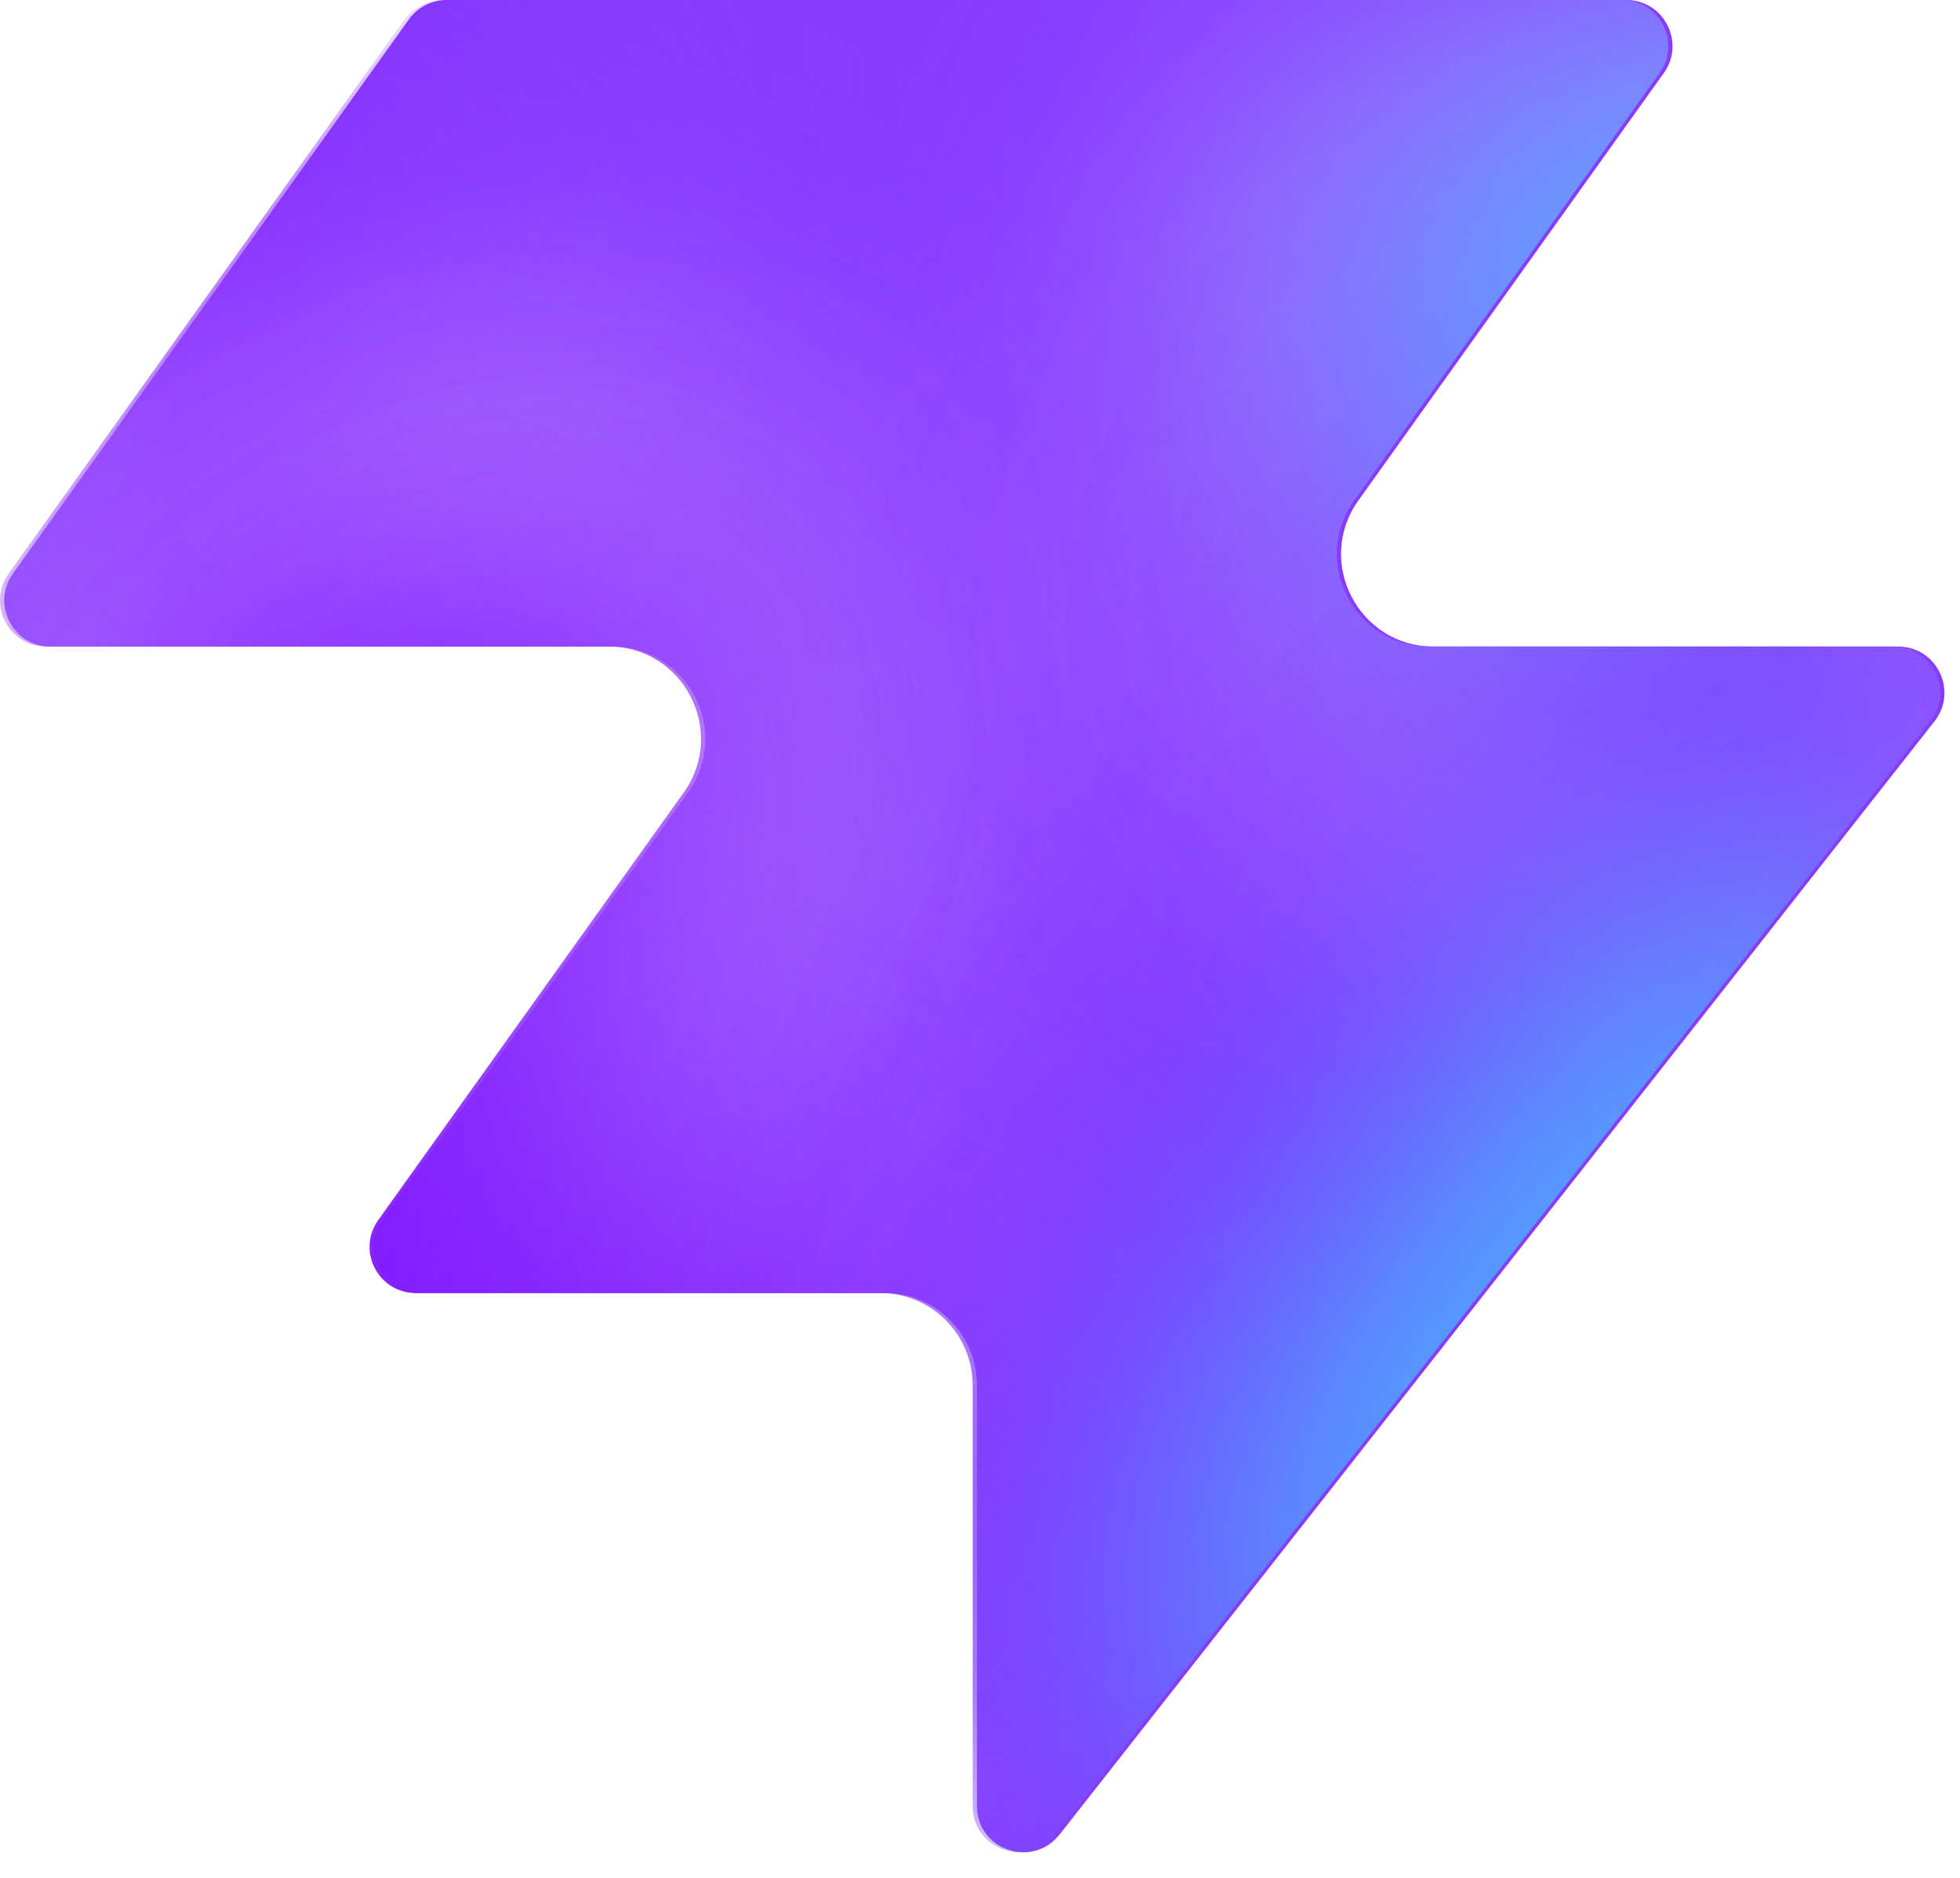
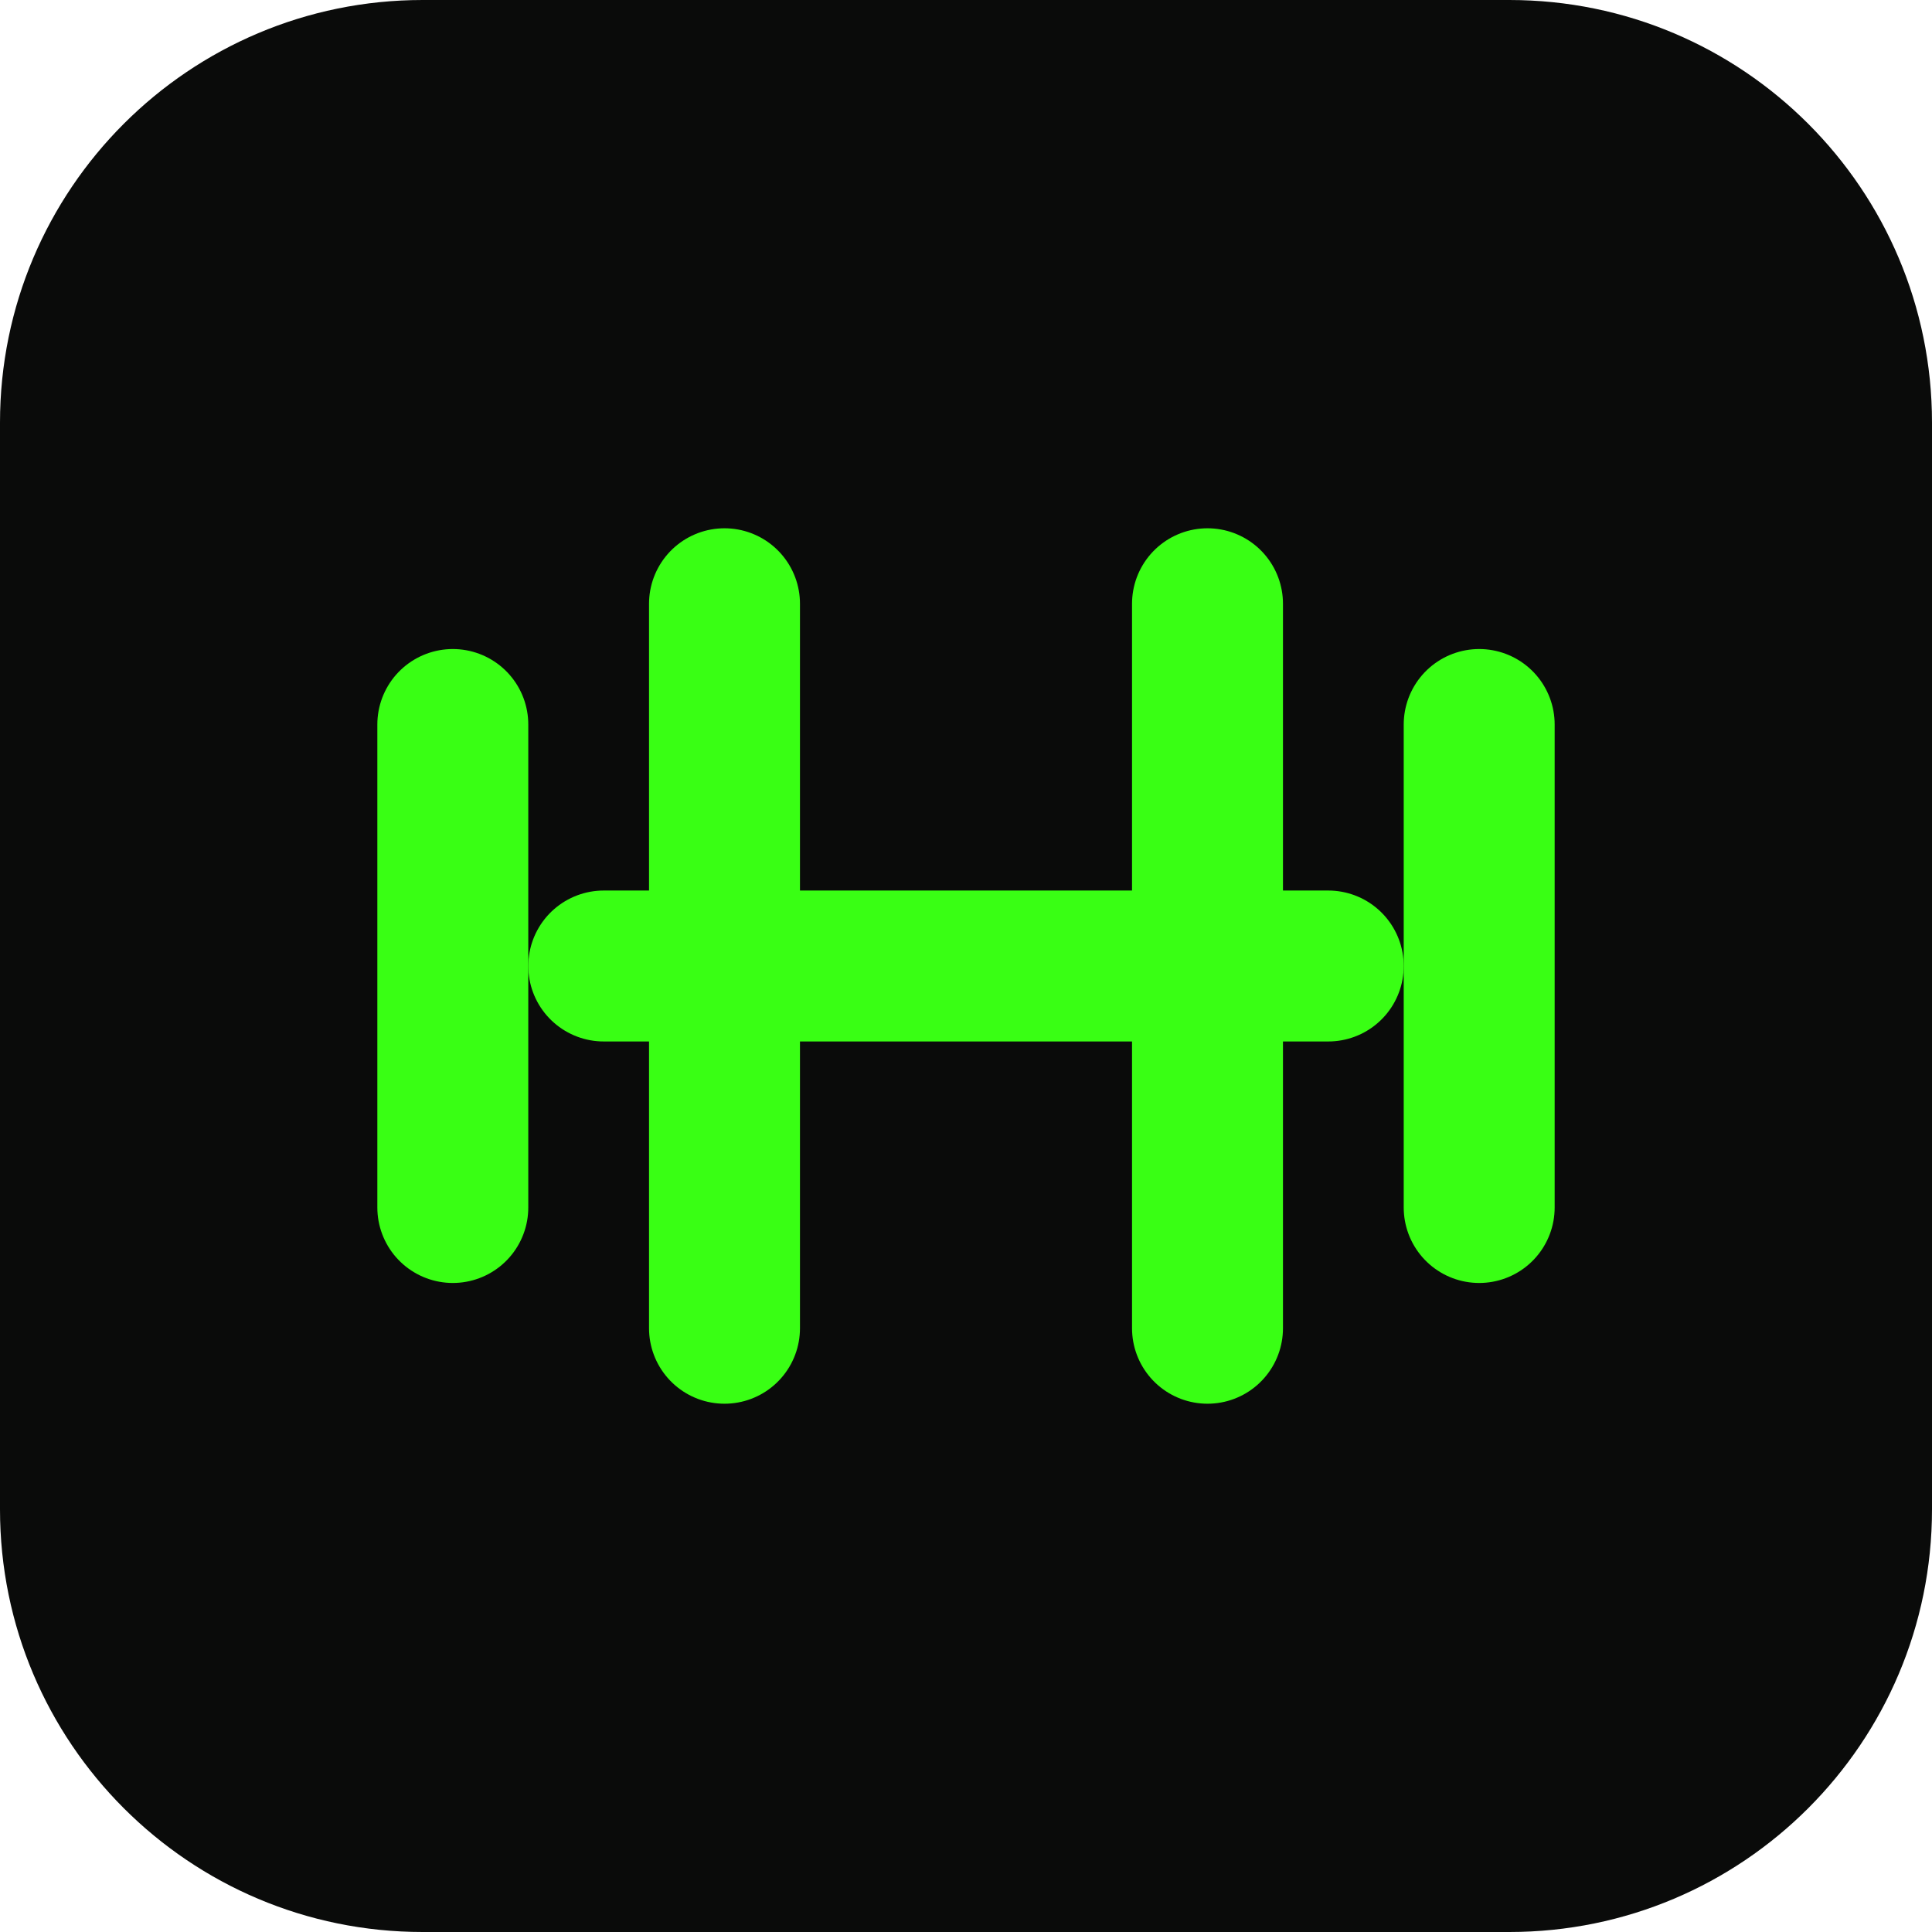
- <svg xmlns="http://www.w3.org/2000/svg" width="48" height="46" fill="none" viewBox="0 0 48 46">
-   <path fill="#863bff" d="M25.946 44.938c-.664.845-2.021.375-2.021-.698V33.937a2.26 2.26 0 0 0-2.262-2.262H10.287c-.92 0-1.456-1.04-.92-1.788l7.48-10.471c1.07-1.497 0-3.578-1.842-3.578H1.237c-.92 0-1.456-1.04-.92-1.788L10.013.474c.214-.297.556-.474.92-.474h28.894c.92 0 1.456 1.04.92 1.788l-7.48 10.471c-1.07 1.498 0 3.579 1.842 3.579h11.377c.943 0 1.473 1.088.89 1.83L25.947 44.94z" style="fill:#863bff;fill:color(display-p3 .525 .23 1);fill-opacity:1" />
-   <mask id="a" width="48" height="46" x="0" y="0" maskUnits="userSpaceOnUse" style="mask-type:alpha">
-     <path fill="#000" d="M25.842 44.938c-.664.844-2.021.375-2.021-.698V33.937a2.26 2.26 0 0 0-2.262-2.262H10.183c-.92 0-1.456-1.04-.92-1.788l7.48-10.471c1.07-1.498 0-3.579-1.842-3.579H1.133c-.92 0-1.456-1.04-.92-1.787L9.91.473c.214-.297.556-.474.92-.474h28.894c.92 0 1.456 1.04.92 1.788l-7.48 10.471c-1.07 1.498 0 3.578 1.842 3.578h11.377c.943 0 1.473 1.088.89 1.832L25.843 44.94z" style="fill:#000;fill-opacity:1" />
-   </mask>
-   <g mask="url(#a)">
-     <g filter="url(#b)">
-       <ellipse cx="5.508" cy="14.704" fill="#ede6ff" rx="5.508" ry="14.704" style="fill:#ede6ff;fill:color(display-p3 .927 .903 1);fill-opacity:1" transform="matrix(.00324 1 1 -.00324 -4.47 31.516)" />
-     </g>
-     <g filter="url(#c)">
-       <ellipse cx="10.399" cy="29.851" fill="#ede6ff" rx="10.399" ry="29.851" style="fill:#ede6ff;fill:color(display-p3 .927 .903 1);fill-opacity:1" transform="matrix(.00324 1 1 -.00324 -39.328 7.883)" />
-     </g>
-     <g filter="url(#d)">
-       <ellipse cx="5.508" cy="30.487" fill="#7e14ff" rx="5.508" ry="30.487" style="fill:#7e14ff;fill:color(display-p3 .492 .077 1);fill-opacity:1" transform="rotate(89.814 -25.913 -14.639)scale(1 -1)" />
-     </g>
-     <g filter="url(#e)">
-       <ellipse cx="5.508" cy="30.599" fill="#7e14ff" rx="5.508" ry="30.599" style="fill:#7e14ff;fill:color(display-p3 .492 .077 1);fill-opacity:1" transform="rotate(89.814 -32.644 -3.334)scale(1 -1)" />
-     </g>
-     <g filter="url(#f)">
-       <ellipse cx="5.508" cy="30.599" fill="#7e14ff" rx="5.508" ry="30.599" style="fill:#7e14ff;fill:color(display-p3 .492 .077 1);fill-opacity:1" transform="matrix(.00324 1 1 -.00324 -34.34 30.47)" />
-     </g>
-     <g filter="url(#g)">
-       <ellipse cx="14.072" cy="22.078" fill="#ede6ff" rx="14.072" ry="22.078" style="fill:#ede6ff;fill:color(display-p3 .927 .903 1);fill-opacity:1" transform="rotate(93.35 24.506 48.493)scale(-1 1)" />
-     </g>
-     <g filter="url(#h)">
-       <ellipse cx="3.47" cy="21.501" fill="#7e14ff" rx="3.47" ry="21.501" style="fill:#7e14ff;fill:color(display-p3 .492 .077 1);fill-opacity:1" transform="rotate(89.009 28.708 47.59)scale(-1 1)" />
-     </g>
-     <g filter="url(#i)">
-       <ellipse cx="3.47" cy="21.501" fill="#7e14ff" rx="3.47" ry="21.501" style="fill:#7e14ff;fill:color(display-p3 .492 .077 1);fill-opacity:1" transform="rotate(89.009 28.708 47.59)scale(-1 1)" />
-     </g>
-     <g filter="url(#j)">
-       <ellipse cx=".387" cy="8.972" fill="#7e14ff" rx="4.407" ry="29.108" style="fill:#7e14ff;fill:color(display-p3 .492 .077 1);fill-opacity:1" transform="rotate(39.51 .387 8.972)" />
-     </g>
-     <g filter="url(#k)">
-       <ellipse cx="47.523" cy="-6.092" fill="#7e14ff" rx="4.407" ry="29.108" style="fill:#7e14ff;fill:color(display-p3 .492 .077 1);fill-opacity:1" transform="rotate(37.892 47.523 -6.092)" />
-     </g>
-     <g filter="url(#l)">
-       <ellipse cx="41.412" cy="6.333" fill="#47bfff" rx="5.971" ry="9.665" style="fill:#47bfff;fill:color(display-p3 .28 .748 1);fill-opacity:1" transform="rotate(37.892 41.412 6.333)" />
-     </g>
-     <g filter="url(#m)">
-       <ellipse cx="-1.879" cy="38.332" fill="#7e14ff" rx="4.407" ry="29.108" style="fill:#7e14ff;fill:color(display-p3 .492 .077 1);fill-opacity:1" transform="rotate(37.892 -1.88 38.332)" />
-     </g>
-     <g filter="url(#n)">
-       <ellipse cx="-1.879" cy="38.332" fill="#7e14ff" rx="4.407" ry="29.108" style="fill:#7e14ff;fill:color(display-p3 .492 .077 1);fill-opacity:1" transform="rotate(37.892 -1.88 38.332)" />
-     </g>
-     <g filter="url(#o)">
-       <ellipse cx="35.651" cy="29.907" fill="#7e14ff" rx="4.407" ry="29.108" style="fill:#7e14ff;fill:color(display-p3 .492 .077 1);fill-opacity:1" transform="rotate(37.892 35.651 29.907)" />
-     </g>
-     <g filter="url(#p)">
-       <ellipse cx="38.418" cy="32.4" fill="#47bfff" rx="5.971" ry="15.297" style="fill:#47bfff;fill:color(display-p3 .28 .748 1);fill-opacity:1" transform="rotate(37.892 38.418 32.4)" />
-     </g>
+ <svg xmlns="http://www.w3.org/2000/svg" viewBox="0 0 64 64">
+   <rect width="64" height="64" rx="14" fill="#0A0B0A" />
+   <g fill="none" stroke="#39FF14" stroke-width="5" stroke-linecap="round">
+     <line x1="20" y1="32" x2="44" y2="32" />
+     <line x1="15" y1="24" x2="15" y2="40" />
+     <line x1="24" y1="20" x2="24" y2="44" />
+     <line x1="40" y1="20" x2="40" y2="44" />
+     <line x1="49" y1="24" x2="49" y2="40" />
  </g>
-   <defs>
-     <filter id="b" width="60.045" height="41.654" x="-19.77" y="16.149" color-interpolation-filters="sRGB" filterUnits="userSpaceOnUse">
-       <feFlood flood-opacity="0" result="BackgroundImageFix" />
-       <feBlend in="SourceGraphic" in2="BackgroundImageFix" result="shape" />
-       <feGaussianBlur result="effect1_foregroundBlur_2002_17158" stdDeviation="7.659" />
-     </filter>
-     <filter id="c" width="90.34" height="51.437" x="-54.613" y="-7.533" color-interpolation-filters="sRGB" filterUnits="userSpaceOnUse">
-       <feFlood flood-opacity="0" result="BackgroundImageFix" />
-       <feBlend in="SourceGraphic" in2="BackgroundImageFix" result="shape" />
-       <feGaussianBlur result="effect1_foregroundBlur_2002_17158" stdDeviation="7.659" />
-     </filter>
-     <filter id="d" width="79.355" height="29.4" x="-49.64" y="2.03" color-interpolation-filters="sRGB" filterUnits="userSpaceOnUse">
-       <feFlood flood-opacity="0" result="BackgroundImageFix" />
-       <feBlend in="SourceGraphic" in2="BackgroundImageFix" result="shape" />
-       <feGaussianBlur result="effect1_foregroundBlur_2002_17158" stdDeviation="4.596" />
-     </filter>
-     <filter id="e" width="79.579" height="29.4" x="-45.045" y="20.029" color-interpolation-filters="sRGB" filterUnits="userSpaceOnUse">
-       <feFlood flood-opacity="0" result="BackgroundImageFix" />
-       <feBlend in="SourceGraphic" in2="BackgroundImageFix" result="shape" />
-       <feGaussianBlur result="effect1_foregroundBlur_2002_17158" stdDeviation="4.596" />
-     </filter>
-     <filter id="f" width="79.579" height="29.4" x="-43.513" y="21.178" color-interpolation-filters="sRGB" filterUnits="userSpaceOnUse">
-       <feFlood flood-opacity="0" result="BackgroundImageFix" />
-       <feBlend in="SourceGraphic" in2="BackgroundImageFix" result="shape" />
-       <feGaussianBlur result="effect1_foregroundBlur_2002_17158" stdDeviation="4.596" />
-     </filter>
-     <filter id="g" width="74.749" height="58.852" x="15.756" y="-17.901" color-interpolation-filters="sRGB" filterUnits="userSpaceOnUse">
-       <feFlood flood-opacity="0" result="BackgroundImageFix" />
-       <feBlend in="SourceGraphic" in2="BackgroundImageFix" result="shape" />
-       <feGaussianBlur result="effect1_foregroundBlur_2002_17158" stdDeviation="7.659" />
-     </filter>
-     <filter id="h" width="61.377" height="25.362" x="23.548" y="2.284" color-interpolation-filters="sRGB" filterUnits="userSpaceOnUse">
-       <feFlood flood-opacity="0" result="BackgroundImageFix" />
-       <feBlend in="SourceGraphic" in2="BackgroundImageFix" result="shape" />
-       <feGaussianBlur result="effect1_foregroundBlur_2002_17158" stdDeviation="4.596" />
-     </filter>
-     <filter id="i" width="61.377" height="25.362" x="23.548" y="2.284" color-interpolation-filters="sRGB" filterUnits="userSpaceOnUse">
-       <feFlood flood-opacity="0" result="BackgroundImageFix" />
-       <feBlend in="SourceGraphic" in2="BackgroundImageFix" result="shape" />
-       <feGaussianBlur result="effect1_foregroundBlur_2002_17158" stdDeviation="4.596" />
-     </filter>
-     <filter id="j" width="56.045" height="63.649" x="-27.636" y="-22.853" color-interpolation-filters="sRGB" filterUnits="userSpaceOnUse">
-       <feFlood flood-opacity="0" result="BackgroundImageFix" />
-       <feBlend in="SourceGraphic" in2="BackgroundImageFix" result="shape" />
-       <feGaussianBlur result="effect1_foregroundBlur_2002_17158" stdDeviation="4.596" />
-     </filter>
-     <filter id="k" width="54.814" height="64.646" x="20.116" y="-38.415" color-interpolation-filters="sRGB" filterUnits="userSpaceOnUse">
-       <feFlood flood-opacity="0" result="BackgroundImageFix" />
-       <feBlend in="SourceGraphic" in2="BackgroundImageFix" result="shape" />
-       <feGaussianBlur result="effect1_foregroundBlur_2002_17158" stdDeviation="4.596" />
-     </filter>
-     <filter id="l" width="33.541" height="35.313" x="24.641" y="-11.323" color-interpolation-filters="sRGB" filterUnits="userSpaceOnUse">
-       <feFlood flood-opacity="0" result="BackgroundImageFix" />
-       <feBlend in="SourceGraphic" in2="BackgroundImageFix" result="shape" />
-       <feGaussianBlur result="effect1_foregroundBlur_2002_17158" stdDeviation="4.596" />
-     </filter>
-     <filter id="m" width="54.814" height="64.646" x="-29.286" y="6.009" color-interpolation-filters="sRGB" filterUnits="userSpaceOnUse">
-       <feFlood flood-opacity="0" result="BackgroundImageFix" />
-       <feBlend in="SourceGraphic" in2="BackgroundImageFix" result="shape" />
-       <feGaussianBlur result="effect1_foregroundBlur_2002_17158" stdDeviation="4.596" />
-     </filter>
-     <filter id="n" width="54.814" height="64.646" x="-29.286" y="6.009" color-interpolation-filters="sRGB" filterUnits="userSpaceOnUse">
-       <feFlood flood-opacity="0" result="BackgroundImageFix" />
-       <feBlend in="SourceGraphic" in2="BackgroundImageFix" result="shape" />
-       <feGaussianBlur result="effect1_foregroundBlur_2002_17158" stdDeviation="4.596" />
-     </filter>
-     <filter id="o" width="54.814" height="64.646" x="8.244" y="-2.416" color-interpolation-filters="sRGB" filterUnits="userSpaceOnUse">
-       <feFlood flood-opacity="0" result="BackgroundImageFix" />
-       <feBlend in="SourceGraphic" in2="BackgroundImageFix" result="shape" />
-       <feGaussianBlur result="effect1_foregroundBlur_2002_17158" stdDeviation="4.596" />
-     </filter>
-     <filter id="p" width="39.409" height="43.623" x="18.713" y="10.588" color-interpolation-filters="sRGB" filterUnits="userSpaceOnUse">
-       <feFlood flood-opacity="0" result="BackgroundImageFix" />
-       <feBlend in="SourceGraphic" in2="BackgroundImageFix" result="shape" />
-       <feGaussianBlur result="effect1_foregroundBlur_2002_17158" stdDeviation="4.596" />
-     </filter>
-   </defs>
</svg>
